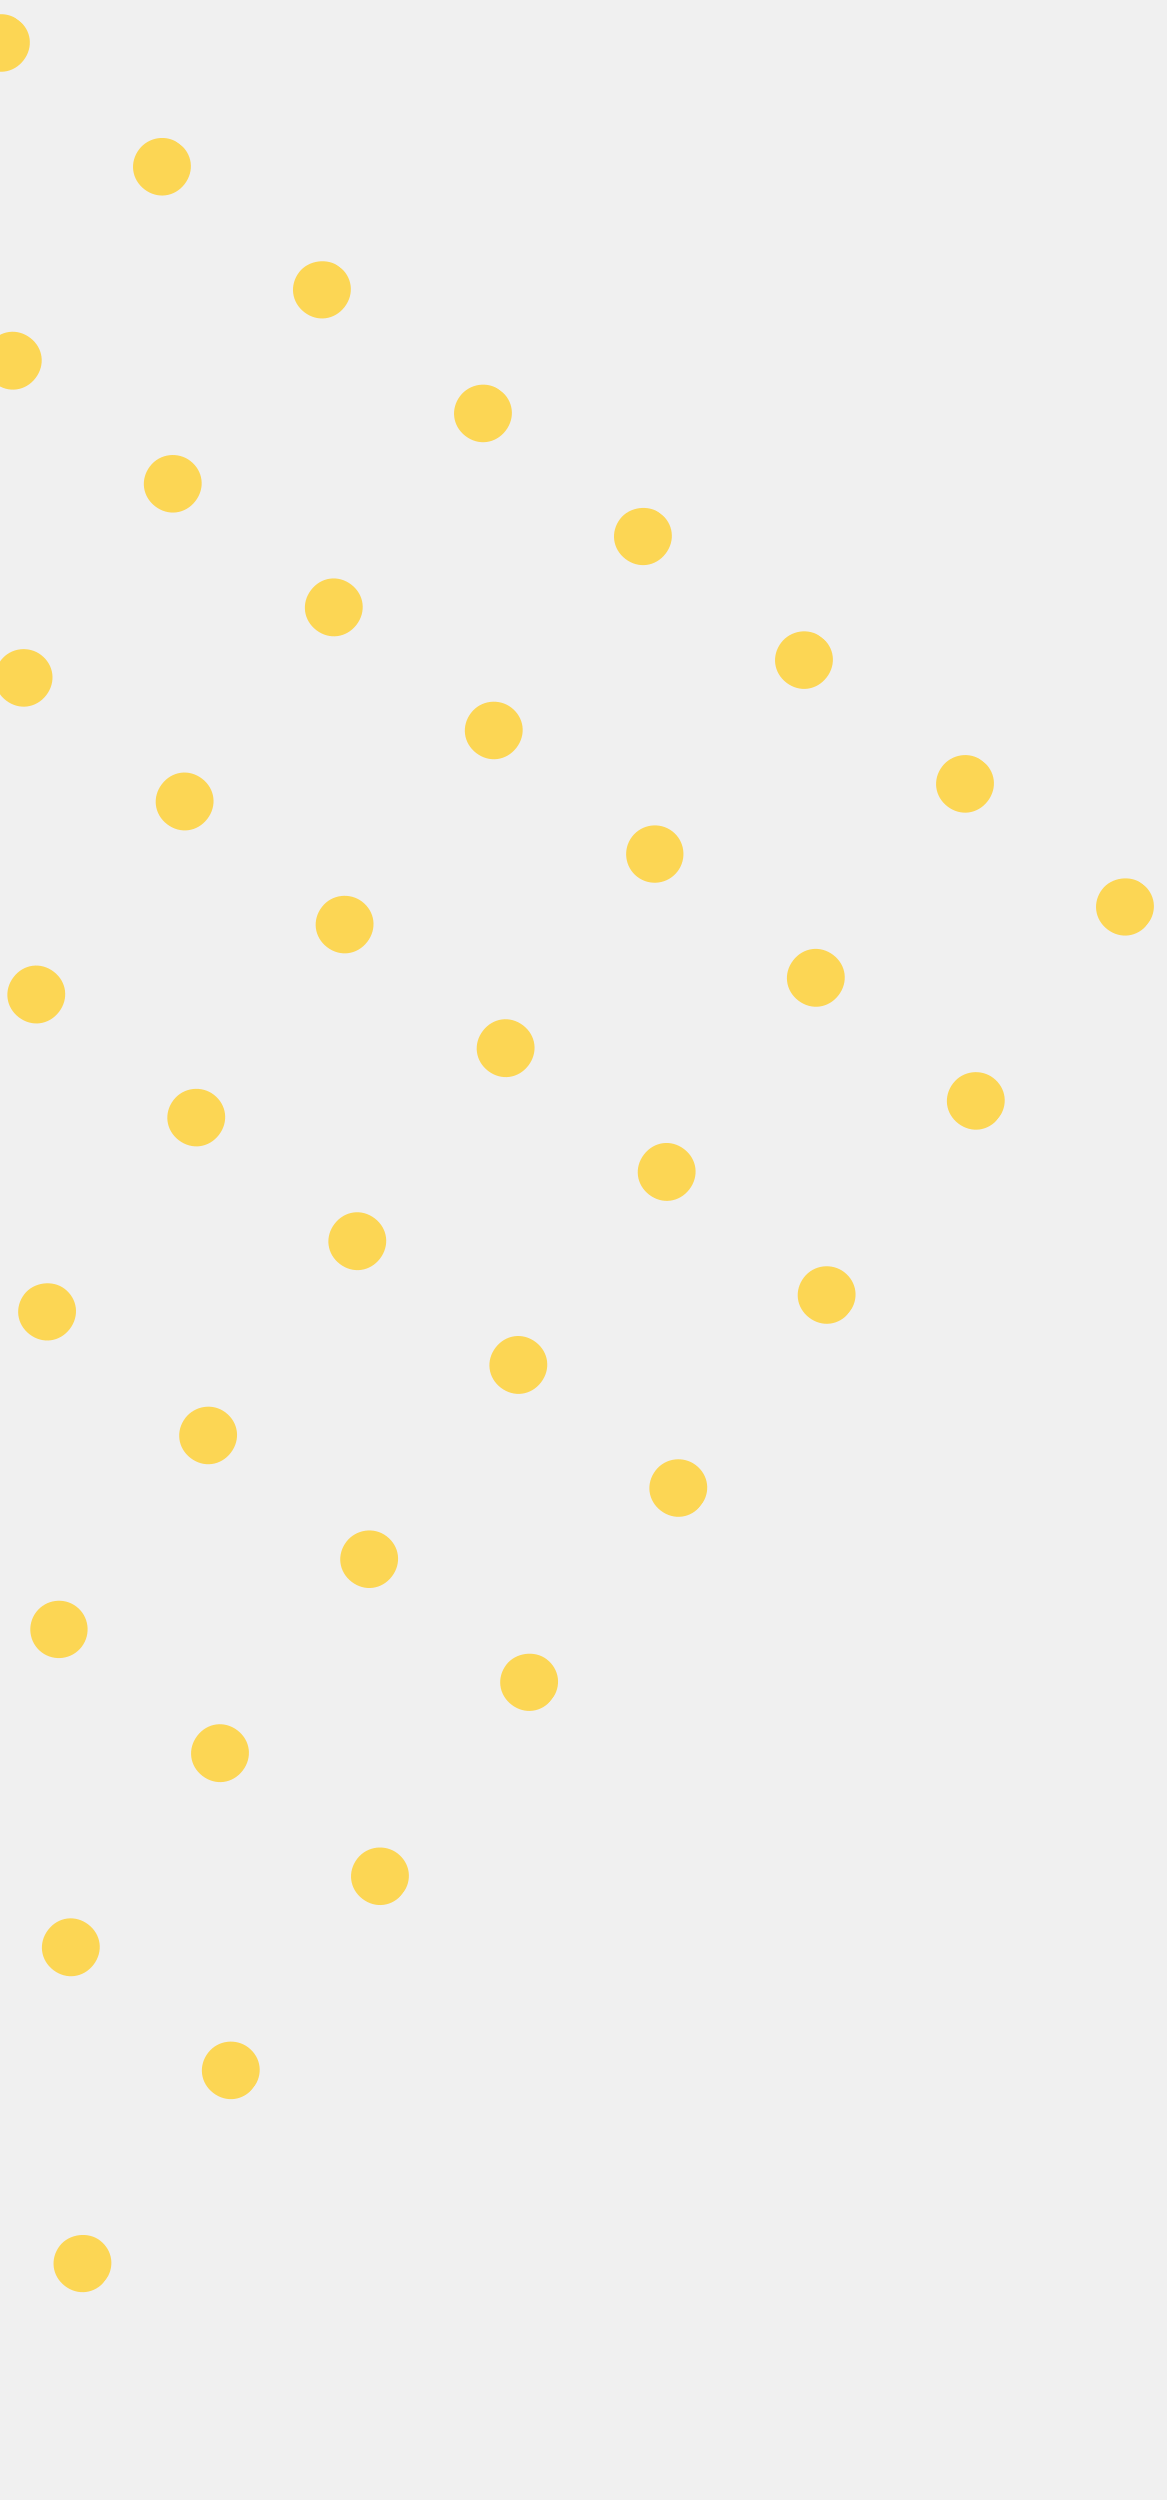
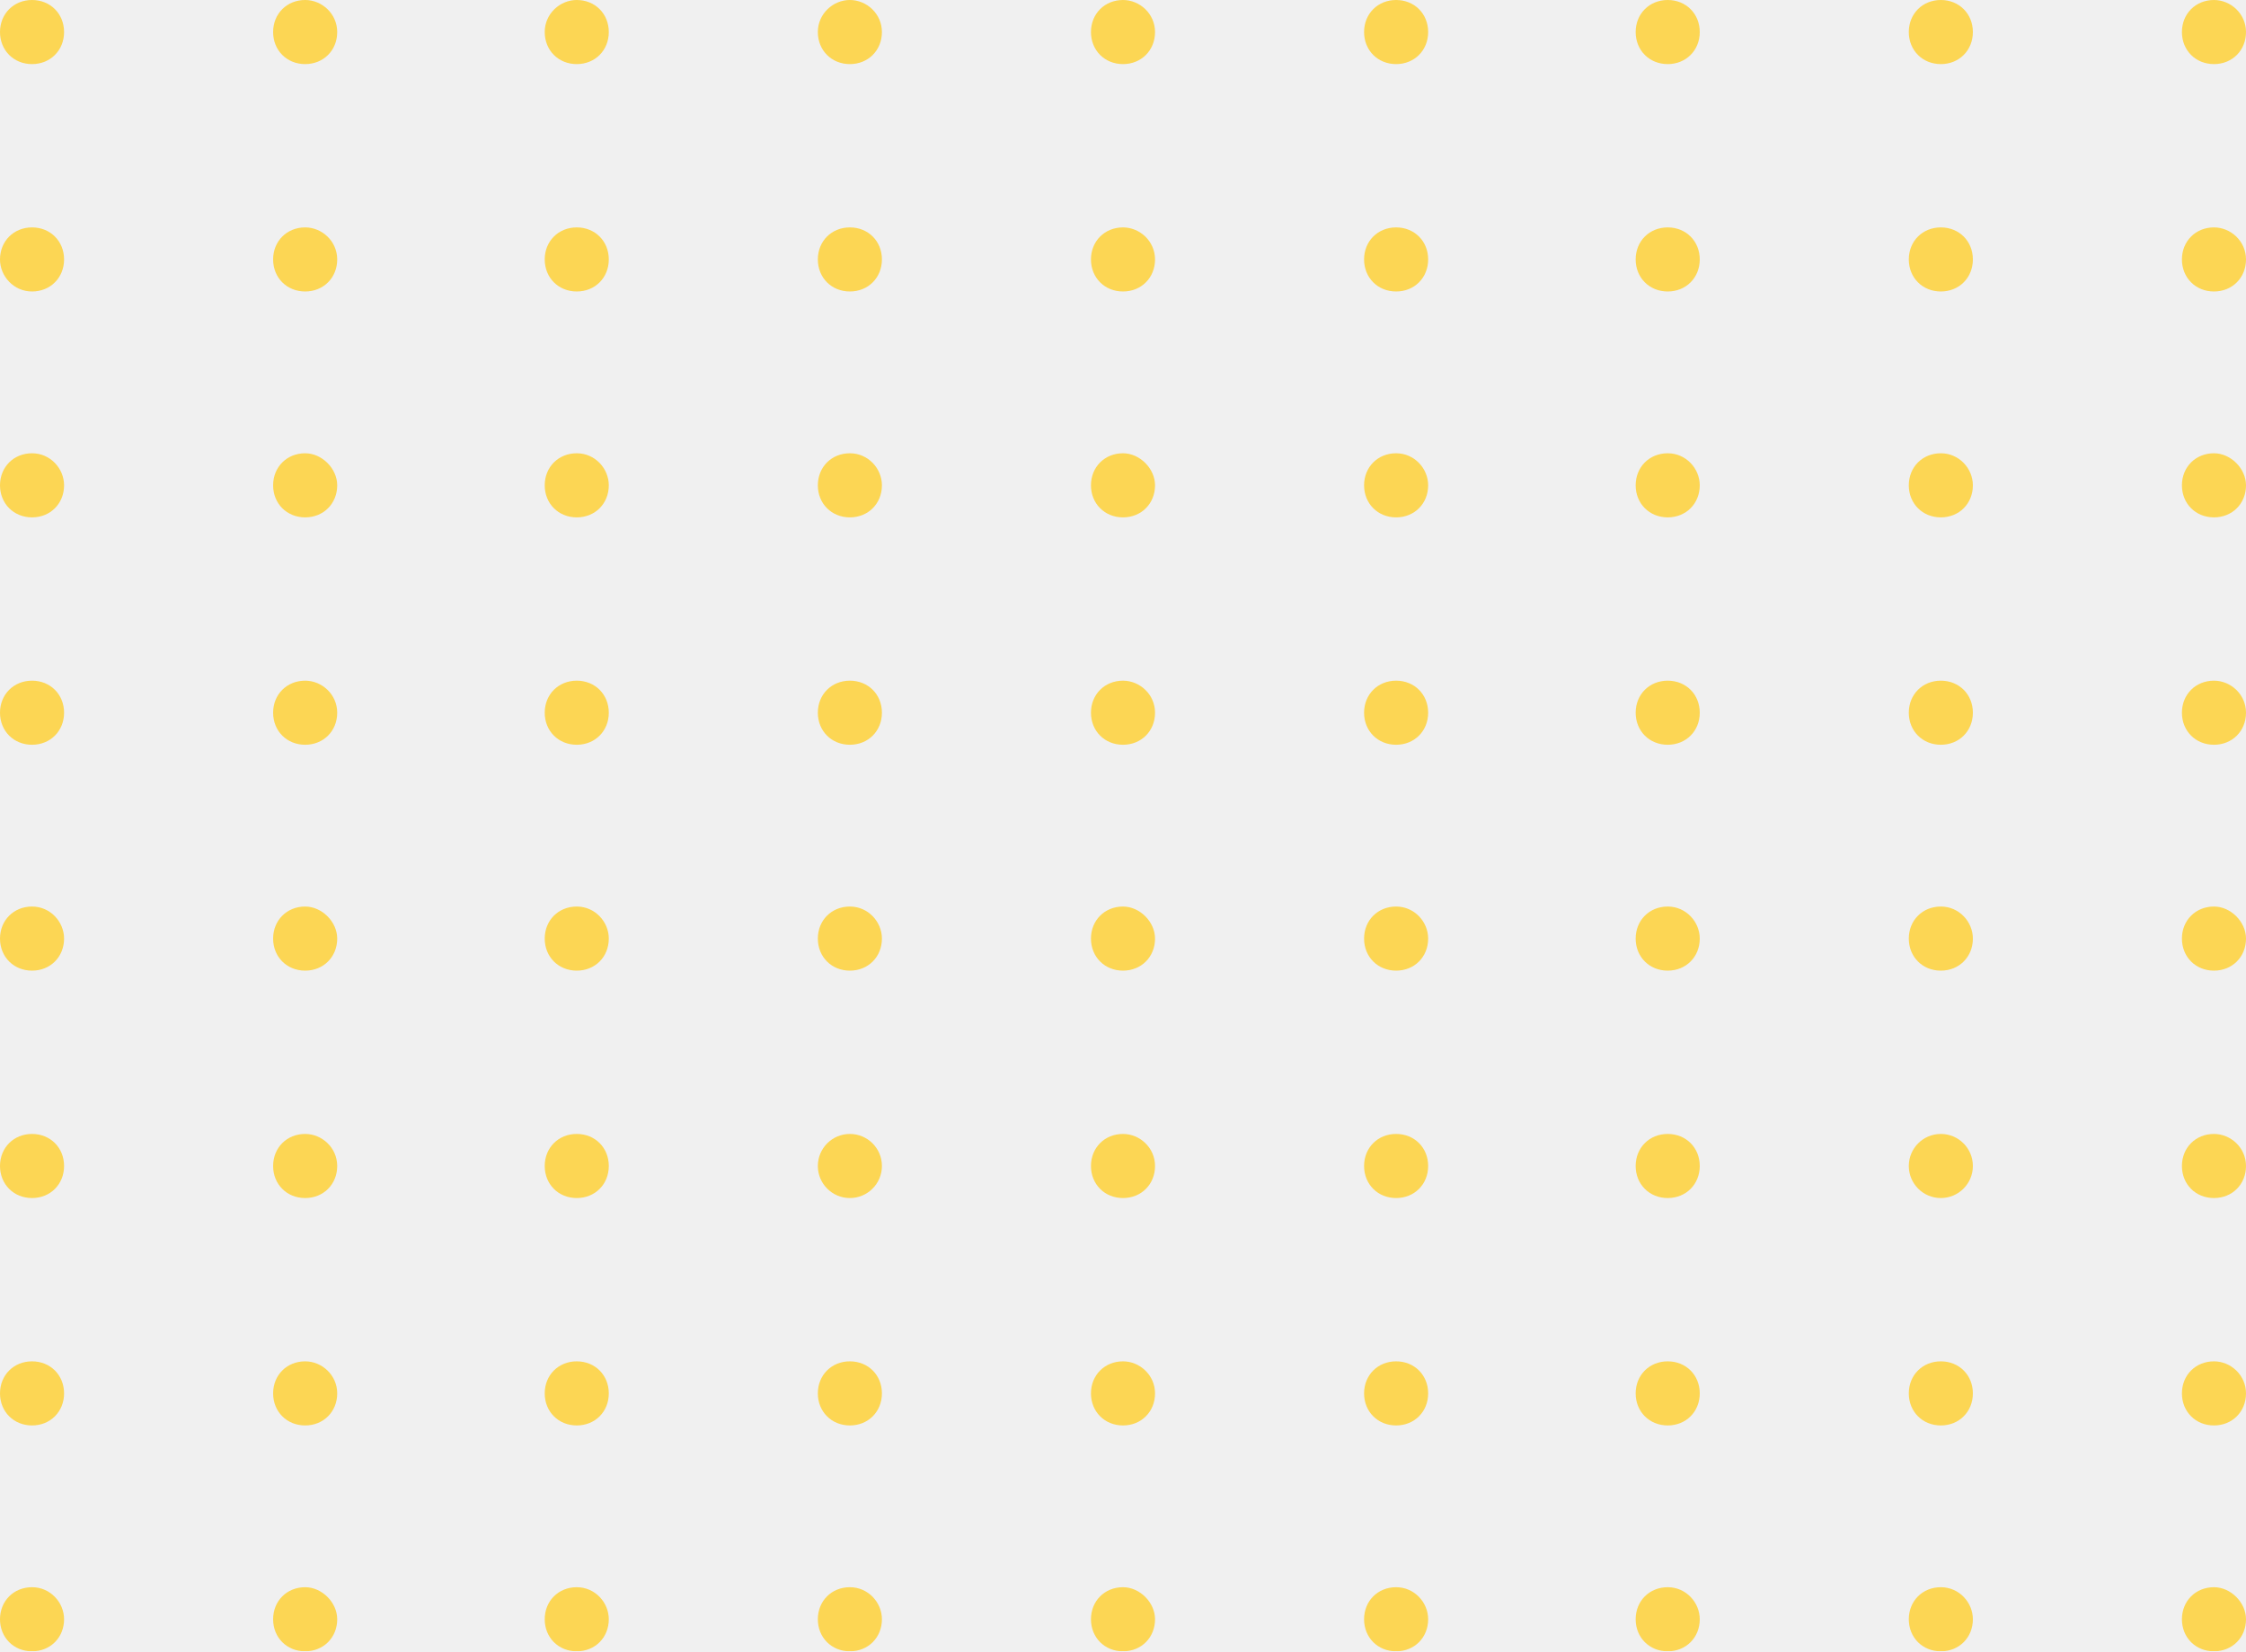
- <svg xmlns="http://www.w3.org/2000/svg" width="105" height="225" viewBox="0 0 105 225" fill="none">
-   <g opacity="0.8" clip-path="url(#clip0_2234_9590)">
-     <path d="M3.697 58.946C4.864 59.843 5.065 61.395 4.165 62.566C3.265 63.737 1.714 63.942 0.547 63.045C-0.62 62.148 -0.821 60.597 0.079 59.426C0.979 58.255 2.627 58.124 3.697 58.946Z" fill="#FFCF2D" />
-     <path d="M17.122 41.477C18.29 42.374 18.49 43.925 17.59 45.096C16.69 46.267 15.14 46.473 13.972 45.576C12.805 44.679 12.605 43.127 13.505 41.956C14.405 40.785 16.052 40.654 17.122 41.477Z" fill="#FFCF2D" />
-     <path d="M30.548 24.007C31.715 24.904 31.916 26.455 31.015 27.626C30.116 28.797 28.565 29.003 27.398 28.106C26.23 27.209 26.03 25.658 26.93 24.487C27.755 23.413 29.478 23.185 30.548 24.007Z" fill="#FFCF2D" />
-     <path d="M4.841 87.456C6.008 88.353 6.208 89.904 5.308 91.075C4.408 92.247 2.858 92.452 1.691 91.555C0.523 90.658 0.323 89.107 1.223 87.936C2.123 86.765 3.673 86.559 4.841 87.456Z" fill="#FFCF2D" />
-     <path d="M18.191 70.084C19.358 70.981 19.559 72.532 18.659 73.703C17.759 74.874 16.208 75.08 15.041 74.183C13.873 73.286 13.673 71.735 14.573 70.564C15.473 69.393 17.024 69.187 18.191 70.084Z" fill="#FFCF2D" />
-     <path d="M31.616 52.614C32.783 53.511 32.984 55.062 32.084 56.234C31.184 57.405 29.633 57.61 28.466 56.713C27.299 55.816 27.098 54.265 27.998 53.094C28.898 51.923 30.449 51.717 31.616 52.614Z" fill="#FFCF2D" />
-     <path d="M45.041 35.145C46.209 36.042 46.409 37.593 45.509 38.764C44.609 39.935 43.059 40.141 41.891 39.244C40.724 38.347 40.524 36.795 41.424 35.624C42.249 34.551 43.874 34.248 45.041 35.145Z" fill="#FFCF2D" />
-     <path d="M1.658 1.805C2.825 2.702 3.025 4.253 2.125 5.424C1.225 6.595 -0.325 6.801 -1.492 5.904C-2.66 5.007 -2.86 3.456 -1.96 2.284C-1.135 1.211 0.49 0.908 1.658 1.805Z" fill="#FFCF2D" />
-     <path d="M2.726 30.413C3.893 31.31 4.094 32.861 3.194 34.032C2.294 35.204 0.743 35.409 -0.424 34.512C-1.591 33.615 -1.792 32.064 -0.892 30.893C0.008 29.722 1.559 29.516 2.726 30.413Z" fill="#FFCF2D" />
-     <path d="M16.151 12.943C17.319 13.84 17.519 15.392 16.619 16.563C15.719 17.734 14.168 17.939 13.001 17.043C11.834 16.145 11.633 14.594 12.534 13.423C13.358 12.35 14.984 12.046 16.151 12.943Z" fill="#FFCF2D" />
-     <path d="M5.812 115.99C6.98 116.887 7.18 118.438 6.28 119.61C5.38 120.781 3.83 120.986 2.662 120.089C1.495 119.192 1.295 117.641 2.195 116.47C3.02 115.396 4.742 115.168 5.812 115.99Z" fill="#FFCF2D" />
-     <path d="M19.238 98.52C20.405 99.417 20.605 100.968 19.705 102.139C18.805 103.31 17.255 103.516 16.088 102.619C14.92 101.722 14.72 100.17 15.62 98.999C16.52 97.828 18.168 97.697 19.238 98.52Z" fill="#FFCF2D" />
-     <path d="M32.588 81.147C33.755 82.044 33.956 83.596 33.056 84.767C32.156 85.938 30.605 86.144 29.438 85.247C28.27 84.35 28.07 82.798 28.97 81.627C29.87 80.456 31.518 80.325 32.588 81.147Z" fill="#FFCF2D" />
-     <path d="M46.013 63.678C47.18 64.575 47.381 66.126 46.481 67.297C45.581 68.468 44.03 68.674 42.863 67.777C41.696 66.88 41.495 65.329 42.395 64.157C43.295 62.986 44.943 62.855 46.013 63.678Z" fill="#FFCF2D" />
-     <path d="M59.438 46.208C60.606 47.105 60.806 48.656 59.906 49.827C59.006 50.998 57.456 51.204 56.288 50.307C55.121 49.41 54.921 47.859 55.821 46.688C56.646 45.614 58.368 45.386 59.438 46.208Z" fill="#FFCF2D" />
-     <path d="M7.348 148.217C8.218 147.085 8.009 145.465 6.881 144.598C5.753 143.731 4.133 143.945 3.263 145.077C2.393 146.209 2.603 147.83 3.731 148.697C4.859 149.564 6.479 149.349 7.348 148.217Z" fill="#FFCF2D" />
-     <path d="M20.306 127.128C21.473 128.025 21.674 129.576 20.774 130.747C19.874 131.918 18.323 132.124 17.156 131.227C15.989 130.33 15.788 128.779 16.688 127.608C17.513 126.534 19.139 126.231 20.306 127.128Z" fill="#FFCF2D" />
-     <path d="M33.731 109.658C34.899 110.555 35.099 112.106 34.199 113.278C33.299 114.449 31.749 114.654 30.581 113.757C29.414 112.86 29.214 111.309 30.114 110.138C31.014 108.967 32.564 108.761 33.731 109.658Z" fill="#FFCF2D" />
-     <path d="M47.081 92.286C48.249 93.183 48.449 94.734 47.549 95.906C46.649 97.077 45.099 97.282 43.931 96.385C42.764 95.488 42.564 93.937 43.464 92.766C44.364 91.595 45.914 91.389 47.081 92.286Z" fill="#FFCF2D" />
-     <path d="M60.974 78.436C61.844 77.304 61.635 75.683 60.507 74.816C59.379 73.95 57.759 74.164 56.889 75.296C56.019 76.428 56.228 78.049 57.357 78.915C58.485 79.782 60.105 79.568 60.974 78.436Z" fill="#FFCF2D" />
-     <path d="M73.932 57.347C75.099 58.244 75.3 59.795 74.4 60.966C73.5 62.137 71.949 62.343 70.782 61.446C69.615 60.549 69.414 58.998 70.314 57.826C71.139 56.753 72.765 56.45 73.932 57.347Z" fill="#FFCF2D" />
-     <path d="M7.949 173.206C9.116 174.103 9.317 175.654 8.417 176.825C7.517 177.997 5.966 178.202 4.799 177.305C3.632 176.408 3.431 174.857 4.331 173.686C5.231 172.515 6.782 172.309 7.949 173.206Z" fill="#FFCF2D" />
-     <path d="M21.375 155.736C22.542 156.633 22.742 158.185 21.842 159.356C20.942 160.527 19.392 160.732 18.224 159.835C17.057 158.938 16.857 157.387 17.757 156.216C18.657 155.045 20.207 154.839 21.375 155.736Z" fill="#FFCF2D" />
-     <path d="M34.8 138.267C35.967 139.164 36.167 140.715 35.267 141.886C34.367 143.057 32.817 143.263 31.65 142.366C30.482 141.469 30.282 139.918 31.182 138.746C32.007 137.673 33.633 137.37 34.8 138.267Z" fill="#FFCF2D" />
-     <path d="M48.225 120.796C49.392 121.693 49.593 123.244 48.693 124.415C47.793 125.586 46.242 125.792 45.075 124.895C43.908 123.998 43.707 122.447 44.607 121.276C45.507 120.105 47.058 119.899 48.225 120.796Z" fill="#FFCF2D" />
-     <path d="M61.575 103.424C62.742 104.321 62.943 105.872 62.043 107.043C61.143 108.214 59.592 108.42 58.425 107.523C57.258 106.626 57.057 105.075 57.957 103.904C58.857 102.732 60.408 102.527 61.575 103.424Z" fill="#FFCF2D" />
-     <path d="M75 85.954C76.168 86.851 76.368 88.402 75.468 89.573C74.568 90.745 73.018 90.95 71.85 90.053C70.683 89.156 70.483 87.605 71.383 86.434C72.283 85.263 73.833 85.057 75 85.954Z" fill="#FFCF2D" />
-     <path d="M88.426 68.484C89.593 69.382 89.793 70.933 88.893 72.104C87.993 73.275 86.443 73.481 85.276 72.584C84.108 71.686 83.908 70.135 84.808 68.964C85.633 67.891 87.258 67.587 88.426 68.484Z" fill="#FFCF2D" />
-     <path d="M8.996 201.642C10.163 202.539 10.363 204.09 9.463 205.261C8.563 206.432 7.013 206.638 5.845 205.741C4.678 204.844 4.478 203.293 5.378 202.121C6.203 201.048 7.926 200.819 8.996 201.642Z" fill="#FFCF2D" />
-     <path d="M22.346 184.27C23.513 185.167 23.713 186.718 22.813 187.889C21.913 189.06 20.363 189.266 19.196 188.369C18.028 187.472 17.828 185.92 18.728 184.749C19.628 183.578 21.276 183.447 22.346 184.27Z" fill="#FFCF2D" />
-     <path d="M35.771 166.8C36.938 167.697 37.139 169.248 36.239 170.419C35.339 171.59 33.788 171.796 32.621 170.899C31.454 170.002 31.253 168.451 32.153 167.28C33.053 166.108 34.701 165.978 35.771 166.8Z" fill="#FFCF2D" />
-     <path d="M49.196 149.329C50.364 150.226 50.564 151.777 49.664 152.948C48.764 154.12 47.213 154.325 46.046 153.428C44.879 152.531 44.678 150.98 45.578 149.809C46.404 148.735 48.126 148.507 49.196 149.329Z" fill="#FFCF2D" />
-     <path d="M62.621 131.859C63.789 132.756 63.989 134.308 63.089 135.479C62.189 136.65 60.639 136.856 59.471 135.958C58.304 135.061 58.104 133.51 59.004 132.339C59.904 131.168 61.551 131.037 62.621 131.859Z" fill="#FFCF2D" />
-     <path d="M75.972 114.487C77.139 115.384 77.339 116.936 76.439 118.107C75.539 119.278 73.989 119.483 72.822 118.586C71.654 117.689 71.454 116.138 72.354 114.967C73.254 113.796 74.902 113.665 75.972 114.487Z" fill="#FFCF2D" />
-     <path d="M89.397 97.018C90.564 97.915 90.765 99.466 89.865 100.637C88.965 101.808 87.414 102.014 86.247 101.117C85.08 100.22 84.879 98.668 85.779 97.497C86.679 96.326 88.327 96.195 89.397 97.018Z" fill="#FFCF2D" />
-     <path d="M102.822 79.548C103.989 80.445 104.19 81.996 103.29 83.167C102.39 84.338 100.839 84.544 99.672 83.647C98.505 82.75 98.304 81.199 99.204 80.028C100.029 78.954 101.752 78.726 102.822 79.548Z" fill="#FFCF2D" />
+ <svg xmlns="http://www.w3.org/2000/svg" width="136" height="100" viewBox="0 0 136 100" fill="none">
+   <g opacity="0.8" clip-path="url(#clip0_2355_2274)">
+     <path d="M3.88 29.39C3.88 30.499 3.049 31.331 1.94 31.331C0.832 31.331 0 30.499 0 29.39C0 28.281 0.832 27.449 1.94 27.449C3.049 27.449 3.88 28.373 3.88 29.39Z" fill="#FFCF2D" />
+     <path d="M20.419 29.39C20.419 30.499 19.587 31.331 18.478 31.331C17.37 31.331 16.538 30.499 16.538 29.39C16.538 28.281 17.37 27.449 18.478 27.449C19.495 27.449 20.419 28.373 20.419 29.39Z" fill="#FFCF2D" />
+     <path d="M36.864 29.39C36.864 30.499 36.033 31.331 34.924 31.331C33.815 31.331 32.984 30.499 32.984 29.39C32.984 28.281 33.815 27.449 34.924 27.449C36.033 27.449 36.864 28.373 36.864 29.39Z" fill="#FFCF2D" />
+     <path d="M53.402 29.39C53.402 30.499 52.571 31.331 51.462 31.331C50.353 31.331 49.522 30.499 49.522 29.39C49.522 28.281 50.353 27.449 51.462 27.449C52.571 27.449 53.402 28.373 53.402 29.39Z" fill="#FFCF2D" />
+     <path d="M69.94 29.39C69.94 30.499 69.109 31.331 68 31.331C66.891 31.331 66.06 30.499 66.06 29.39C66.06 28.281 66.891 27.449 68 27.449C69.016 27.449 69.94 28.373 69.94 29.39Z" fill="#FFCF2D" />
+     <path d="M86.478 29.39C86.478 30.499 85.647 31.331 84.538 31.331C83.429 31.331 82.598 30.499 82.598 29.39C82.598 28.281 83.429 27.449 84.538 27.449C85.647 27.449 86.478 28.373 86.478 29.39Z" fill="#FFCF2D" />
+     <path d="M102.924 29.39C102.924 30.499 102.092 31.331 100.984 31.331C99.875 31.331 99.043 30.499 99.043 29.39C99.043 28.281 99.875 27.449 100.984 27.449C102.092 27.449 102.924 28.373 102.924 29.39Z" fill="#FFCF2D" />
+     <path d="M119.462 29.39C119.462 30.499 118.63 31.331 117.522 31.331C116.413 31.331 115.582 30.499 115.582 29.39C115.582 28.281 116.413 27.449 117.522 27.449C118.63 27.449 119.462 28.373 119.462 29.39Z" fill="#FFCF2D" />
+     <path d="M136 29.39C136 30.499 135.169 31.331 134.06 31.331C132.951 31.331 132.12 30.499 132.12 29.39C132.12 28.281 132.951 27.449 134.06 27.449C135.076 27.449 136 28.373 136 29.39Z" fill="#FFCF2D" />
+     <path d="M3.88 43.161C3.88 44.27 3.049 45.101 1.94 45.101C0.832 45.101 0 44.27 0 43.161C0 42.051 0.832 41.22 1.94 41.22C3.049 41.22 3.88 42.051 3.88 43.161Z" fill="#FFCF2D" />
+     <path d="M20.419 43.161C20.419 44.27 19.587 45.101 18.478 45.101C17.37 45.101 16.538 44.27 16.538 43.161C16.538 42.051 17.37 41.22 18.478 41.22C19.495 41.22 20.419 42.051 20.419 43.161Z" fill="#FFCF2D" />
+     <path d="M36.864 43.161C36.864 44.27 36.033 45.101 34.924 45.101C33.815 45.101 32.984 44.27 32.984 43.161C32.984 42.051 33.815 41.22 34.924 41.22C36.033 41.22 36.864 42.051 36.864 43.161Z" fill="#FFCF2D" />
+     <path d="M53.402 43.161C53.402 44.27 52.571 45.101 51.462 45.101C50.353 45.101 49.522 44.27 49.522 43.161C49.522 42.051 50.353 41.22 51.462 41.22C52.571 41.22 53.402 42.051 53.402 43.161Z" fill="#FFCF2D" />
+     <path d="M69.94 43.161C69.94 44.27 69.109 45.101 68 45.101C66.891 45.101 66.06 44.27 66.06 43.161C66.06 42.051 66.891 41.22 68 41.22C69.016 41.22 69.94 42.051 69.94 43.161Z" fill="#FFCF2D" />
+     <path d="M86.478 43.161C86.478 44.27 85.647 45.101 84.538 45.101C83.429 45.101 82.598 44.27 82.598 43.161C82.598 42.051 83.429 41.22 84.538 41.22C85.647 41.22 86.478 42.051 86.478 43.161Z" fill="#FFCF2D" />
+     <path d="M102.924 43.161C102.924 44.27 102.092 45.101 100.984 45.101C99.875 45.101 99.043 44.27 99.043 43.161C99.043 42.051 99.875 41.22 100.984 41.22C102.092 41.22 102.924 42.051 102.924 43.161Z" fill="#FFCF2D" />
+     <path d="M119.462 43.161C119.462 44.27 118.63 45.101 117.522 45.101C116.413 45.101 115.582 44.27 115.582 43.161C115.582 42.051 116.413 41.22 117.522 41.22C118.63 41.22 119.462 42.051 119.462 43.161Z" fill="#FFCF2D" />
+     <path d="M136 43.161C136 44.27 135.169 45.101 134.06 45.101C132.951 45.101 132.12 44.27 132.12 43.161C132.12 42.051 132.951 41.22 134.06 41.22C135.076 41.22 136 42.051 136 43.161Z" fill="#FFCF2D" />
+     <path d="M3.88 1.941C3.88 3.05 3.049 3.882 1.94 3.882C0.832 3.882 0 3.05 0 1.941C0 0.832 0.832 0 1.94 0C3.049 0 3.88 0.832 3.88 1.941Z" fill="#FFCF2D" />
+     <path d="M20.419 1.941C20.419 3.05 19.587 3.882 18.478 3.882C17.37 3.882 16.538 3.05 16.538 1.941C16.538 0.832 17.37 0 18.478 0C19.495 0 20.419 0.832 20.419 1.941Z" fill="#FFCF2D" />
+     <path d="M36.864 1.941C36.864 3.05 36.033 3.882 34.924 3.882C33.815 3.882 32.984 3.05 32.984 1.941C32.984 0.832 33.908 0 34.924 0C36.033 0 36.864 0.832 36.864 1.941Z" fill="#FFCF2D" />
+     <path d="M53.402 1.941C53.402 3.05 52.571 3.882 51.462 3.882C50.353 3.882 49.522 3.05 49.522 1.941C49.522 0.832 50.446 0 51.462 0C52.478 0 53.402 0.832 53.402 1.941Z" fill="#FFCF2D" />
+     <path d="M69.94 1.941C69.94 3.05 69.109 3.882 68 3.882C66.891 3.882 66.06 3.05 66.06 1.941C66.06 0.832 66.891 0 68 0C69.016 0 69.94 0.832 69.94 1.941Z" fill="#FFCF2D" />
+     <path d="M86.478 1.941C86.478 3.05 85.647 3.882 84.538 3.882C83.429 3.882 82.598 3.05 82.598 1.941C82.598 0.832 83.429 0 84.538 0C85.647 0 86.478 0.832 86.478 1.941Z" fill="#FFCF2D" />
+     <path d="M102.924 1.941C102.924 3.05 102.092 3.882 100.984 3.882C99.875 3.882 99.043 3.05 99.043 1.941C99.043 0.832 99.875 0 100.984 0C102.092 0 102.924 0.832 102.924 1.941Z" fill="#FFCF2D" />
+     <path d="M119.462 1.941C119.462 3.05 118.63 3.882 117.522 3.882C116.413 3.882 115.582 3.05 115.582 1.941C115.582 0.832 116.413 0 117.522 0C118.63 0 119.462 0.832 119.462 1.941Z" fill="#FFCF2D" />
+     <path d="M136 1.941C136 3.05 135.169 3.882 134.06 3.882C132.951 3.882 132.12 3.05 132.12 1.941C132.12 0.832 132.951 0 134.06 0C135.076 0 136 0.832 136 1.941Z" fill="#FFCF2D" />
+     <path d="M3.88 15.711C3.88 16.82 3.049 17.652 1.94 17.652C0.832 17.652 0 16.728 0 15.711C0 14.602 0.832 13.771 1.94 13.771C3.049 13.771 3.88 14.602 3.88 15.711Z" fill="#FFCF2D" />
+     <path d="M20.419 15.711C20.419 16.82 19.587 17.652 18.478 17.652C17.37 17.652 16.538 16.82 16.538 15.711C16.538 14.602 17.37 13.771 18.478 13.771C19.495 13.771 20.419 14.602 20.419 15.711Z" fill="#FFCF2D" />
+     <path d="M36.864 15.711C36.864 16.82 36.033 17.652 34.924 17.652C33.815 17.652 32.984 16.82 32.984 15.711C32.984 14.602 33.815 13.771 34.924 13.771C36.033 13.771 36.864 14.602 36.864 15.711Z" fill="#FFCF2D" />
+     <path d="M53.402 15.711C53.402 16.82 52.571 17.652 51.462 17.652C50.353 17.652 49.522 16.82 49.522 15.711C49.522 14.602 50.353 13.771 51.462 13.771C52.571 13.771 53.402 14.602 53.402 15.711Z" fill="#FFCF2D" />
+     <path d="M69.94 15.711C69.94 16.82 69.109 17.652 68 17.652C66.891 17.652 66.06 16.82 66.06 15.711C66.06 14.602 66.891 13.771 68 13.771C69.016 13.771 69.94 14.602 69.94 15.711Z" fill="#FFCF2D" />
+     <path d="M86.478 15.711C86.478 16.82 85.647 17.652 84.538 17.652C83.429 17.652 82.598 16.82 82.598 15.711C82.598 14.602 83.429 13.771 84.538 13.771C85.647 13.771 86.478 14.602 86.478 15.711Z" fill="#FFCF2D" />
+     <path d="M102.924 15.711C102.924 16.82 102.092 17.652 100.984 17.652C99.875 17.652 99.043 16.82 99.043 15.711C99.043 14.602 99.875 13.771 100.984 13.771C102.092 13.771 102.924 14.602 102.924 15.711Z" fill="#FFCF2D" />
+     <path d="M119.462 15.711C119.462 16.82 118.63 17.652 117.522 17.652C116.413 17.652 115.582 16.82 115.582 15.711C115.582 14.602 116.413 13.771 117.522 13.771C118.63 13.771 119.462 14.602 119.462 15.711Z" fill="#FFCF2D" />
+     <path d="M136 15.711C136 16.82 135.169 17.652 134.06 17.652C132.951 17.652 132.12 16.82 132.12 15.711C132.12 14.602 132.951 13.771 134.06 13.771C135.076 13.771 136 14.602 136 15.711Z" fill="#FFCF2D" />
+     <path d="M3.88 56.839C3.88 57.948 3.049 58.78 1.94 58.78C0.832 58.78 0 57.948 0 56.839C0 55.73 0.832 54.898 1.94 54.898C3.049 54.898 3.88 55.823 3.88 56.839Z" fill="#FFCF2D" />
+     <path d="M20.419 56.839C20.419 57.948 19.587 58.78 18.478 58.78C17.37 58.78 16.538 57.948 16.538 56.839C16.538 55.73 17.37 54.898 18.478 54.898C19.495 54.898 20.419 55.823 20.419 56.839Z" fill="#FFCF2D" />
+     <path d="M36.864 56.839C36.864 57.948 36.033 58.78 34.924 58.78C33.815 58.78 32.984 57.948 32.984 56.839C32.984 55.73 33.815 54.898 34.924 54.898C36.033 54.898 36.864 55.823 36.864 56.839Z" fill="#FFCF2D" />
+     <path d="M53.402 56.839C53.402 57.948 52.571 58.78 51.462 58.78C50.353 58.78 49.522 57.948 49.522 56.839C49.522 55.73 50.353 54.898 51.462 54.898C52.571 54.898 53.402 55.823 53.402 56.839Z" fill="#FFCF2D" />
+     <path d="M69.94 56.839C69.94 57.948 69.109 58.78 68 58.78C66.891 58.78 66.06 57.948 66.06 56.839C66.06 55.73 66.891 54.898 68 54.898C69.016 54.898 69.94 55.823 69.94 56.839Z" fill="#FFCF2D" />
+     <path d="M86.478 56.839C86.478 57.948 85.647 58.78 84.538 58.78C83.429 58.78 82.598 57.948 82.598 56.839C82.598 55.73 83.429 54.898 84.538 54.898C85.647 54.898 86.478 55.823 86.478 56.839Z" fill="#FFCF2D" />
+     <path d="M102.924 56.839C102.924 57.948 102.092 58.78 100.984 58.78C99.875 58.78 99.043 57.948 99.043 56.839C99.043 55.73 99.875 54.898 100.984 54.898C102.092 54.898 102.924 55.823 102.924 56.839Z" fill="#FFCF2D" />
+     <path d="M119.462 56.839C119.462 57.948 118.63 58.78 117.522 58.78C116.413 58.78 115.582 57.948 115.582 56.839C115.582 55.73 116.413 54.898 117.522 54.898C118.63 54.898 119.462 55.823 119.462 56.839Z" fill="#FFCF2D" />
+     <path d="M136 56.839C136 57.948 135.169 58.78 134.06 58.78C132.951 58.78 132.12 57.948 132.12 56.839C132.12 55.73 132.951 54.898 134.06 54.898C135.076 54.898 136 55.823 136 56.839Z" fill="#FFCF2D" />
+     <path d="M3.88 70.61C3.88 71.719 3.049 72.551 1.94 72.551C0.832 72.551 0 71.719 0 70.61C0 69.501 0.832 68.669 1.94 68.669C3.049 68.669 3.88 69.501 3.88 70.61Z" fill="#FFCF2D" />
+     <path d="M20.419 70.61C20.419 71.719 19.587 72.551 18.478 72.551C17.37 72.551 16.538 71.719 16.538 70.61C16.538 69.501 17.37 68.669 18.478 68.669C19.495 68.669 20.419 69.501 20.419 70.61Z" fill="#FFCF2D" />
+     <path d="M36.864 70.61C36.864 71.719 36.033 72.551 34.924 72.551C33.815 72.551 32.984 71.719 32.984 70.61C32.984 69.501 33.815 68.669 34.924 68.669C36.033 68.669 36.864 69.501 36.864 70.61Z" fill="#FFCF2D" />
+     <path d="M51.462 72.551C52.534 72.551 53.402 71.682 53.402 70.61C53.402 69.538 52.534 68.669 51.462 68.669C50.391 68.669 49.522 69.538 49.522 70.61C49.522 71.682 50.391 72.551 51.462 72.551Z" fill="#FFCF2D" />
+     <path d="M69.94 70.61C69.94 71.719 69.109 72.551 68 72.551C66.891 72.551 66.06 71.719 66.06 70.61C66.06 69.501 66.891 68.669 68 68.669C69.016 68.669 69.94 69.501 69.94 70.61Z" fill="#FFCF2D" />
+     <path d="M86.478 70.61C86.478 71.719 85.647 72.551 84.538 72.551C83.429 72.551 82.598 71.719 82.598 70.61C82.598 69.501 83.429 68.669 84.538 68.669C85.647 68.669 86.478 69.501 86.478 70.61Z" fill="#FFCF2D" />
+     <path d="M102.924 70.61C102.924 71.719 102.092 72.551 100.984 72.551C99.875 72.551 99.043 71.719 99.043 70.61C99.043 69.501 99.875 68.669 100.984 68.669C102.092 68.669 102.924 69.501 102.924 70.61Z" fill="#FFCF2D" />
+     <path d="M117.522 72.551C118.593 72.551 119.462 71.682 119.462 70.61C119.462 69.538 118.593 68.669 117.522 68.669C116.45 68.669 115.582 69.538 115.582 70.61C115.582 71.682 116.45 72.551 117.522 72.551Z" fill="#FFCF2D" />
+     <path d="M136 70.61C136 71.719 135.169 72.551 134.06 72.551C132.951 72.551 132.12 71.719 132.12 70.61C132.12 69.501 132.951 68.669 134.06 68.669C135.076 68.669 136 69.501 136 70.61Z" fill="#FFCF2D" />
+     <path d="M3.88 84.381C3.88 85.49 3.049 86.322 1.94 86.322C0.832 86.322 0 85.49 0 84.381C0 83.272 0.832 82.44 1.94 82.44C3.049 82.44 3.88 83.272 3.88 84.381Z" fill="#FFCF2D" />
+     <path d="M20.419 84.381C20.419 85.49 19.587 86.322 18.478 86.322C17.37 86.322 16.538 85.49 16.538 84.381C16.538 83.272 17.37 82.44 18.478 82.44C19.495 82.44 20.419 83.272 20.419 84.381Z" fill="#FFCF2D" />
+     <path d="M36.864 84.381C36.864 85.49 36.033 86.322 34.924 86.322C33.815 86.322 32.984 85.49 32.984 84.381C32.984 83.272 33.815 82.44 34.924 82.44C36.033 82.44 36.864 83.272 36.864 84.381Z" fill="#FFCF2D" />
+     <path d="M53.402 84.381C53.402 85.49 52.571 86.322 51.462 86.322C50.353 86.322 49.522 85.49 49.522 84.381C49.522 83.272 50.353 82.44 51.462 82.44C52.571 82.44 53.402 83.272 53.402 84.381Z" fill="#FFCF2D" />
+     <path d="M69.94 84.381C69.94 85.49 69.109 86.322 68 86.322C66.891 86.322 66.06 85.49 66.06 84.381C66.06 83.272 66.891 82.44 68 82.44C69.016 82.44 69.94 83.272 69.94 84.381Z" fill="#FFCF2D" />
+     <path d="M86.478 84.381C86.478 85.49 85.647 86.322 84.538 86.322C83.429 86.322 82.598 85.49 82.598 84.381C82.598 83.272 83.429 82.44 84.538 82.44C85.647 82.44 86.478 83.272 86.478 84.381Z" fill="#FFCF2D" />
+     <path d="M102.924 84.381C102.924 85.49 102.092 86.322 100.984 86.322C99.875 86.322 99.043 85.49 99.043 84.381C99.043 83.272 99.875 82.44 100.984 82.44C102.092 82.44 102.924 83.272 102.924 84.381Z" fill="#FFCF2D" />
+     <path d="M119.462 84.381C119.462 85.49 118.63 86.322 117.522 86.322C116.413 86.322 115.582 85.49 115.582 84.381C115.582 83.272 116.413 82.44 117.522 82.44C118.63 82.44 119.462 83.272 119.462 84.381Z" fill="#FFCF2D" />
+     <path d="M136 84.381C136 85.49 135.169 86.322 134.06 86.322C132.951 86.322 132.12 85.49 132.12 84.381C132.12 83.272 132.951 82.44 134.06 82.44C135.076 82.44 136 83.272 136 84.381Z" fill="#FFCF2D" />
+     <path d="M3.88 98.059C3.88 99.168 3.049 100 1.94 100C0.832 100 0 99.168 0 98.059C0 96.95 0.832 96.118 1.94 96.118C3.049 96.118 3.88 97.042 3.88 98.059Z" fill="#FFCF2D" />
+     <path d="M20.419 98.059C20.419 99.168 19.587 100 18.478 100C17.37 100 16.538 99.168 16.538 98.059C16.538 96.95 17.37 96.118 18.478 96.118C19.495 96.118 20.419 97.042 20.419 98.059Z" fill="#FFCF2D" />
+     <path d="M36.864 98.059C36.864 99.168 36.033 100 34.924 100C33.815 100 32.984 99.168 32.984 98.059C32.984 96.95 33.815 96.118 34.924 96.118C36.033 96.118 36.864 97.042 36.864 98.059Z" fill="#FFCF2D" />
+     <path d="M53.402 98.059C53.402 99.168 52.571 100 51.462 100C50.353 100 49.522 99.168 49.522 98.059C49.522 96.95 50.353 96.118 51.462 96.118C52.571 96.118 53.402 97.042 53.402 98.059Z" fill="#FFCF2D" />
+     <path d="M69.94 98.059C69.94 99.168 69.109 100 68 100C66.891 100 66.06 99.168 66.06 98.059C66.06 96.95 66.891 96.118 68 96.118C69.016 96.118 69.94 97.042 69.94 98.059Z" fill="#FFCF2D" />
+     <path d="M86.478 98.059C86.478 99.168 85.647 100 84.538 100C83.429 100 82.598 99.168 82.598 98.059C82.598 96.95 83.429 96.118 84.538 96.118C85.647 96.118 86.478 97.042 86.478 98.059Z" fill="#FFCF2D" />
+     <path d="M102.924 98.059C102.924 99.168 102.092 100 100.984 100C99.875 100 99.043 99.168 99.043 98.059C99.043 96.95 99.875 96.118 100.984 96.118C102.092 96.118 102.924 97.042 102.924 98.059Z" fill="#FFCF2D" />
+     <path d="M119.462 98.059C119.462 99.168 118.63 100 117.522 100C116.413 100 115.582 99.168 115.582 98.059C115.582 96.95 116.413 96.118 117.522 96.118C118.63 96.118 119.462 97.042 119.462 98.059Z" fill="#FFCF2D" />
+     <path d="M136 98.059C136 99.168 135.169 100 134.06 100C132.951 100 132.12 99.168 132.12 98.059C132.12 96.95 132.951 96.118 134.06 96.118C135.076 96.118 136 97.042 136 98.059Z" fill="#FFCF2D" />
  </g>
  <defs>
-     <clipPath id="clip0_2234_9590">
-       <rect width="181.184" height="132.739" fill="white" transform="translate(-110.787 143.897) rotate(-52.4584)" />
+     <clipPath id="clip0_2355_2274">
+       <rect width="136" height="100" fill="white" />
    </clipPath>
  </defs>
</svg>
